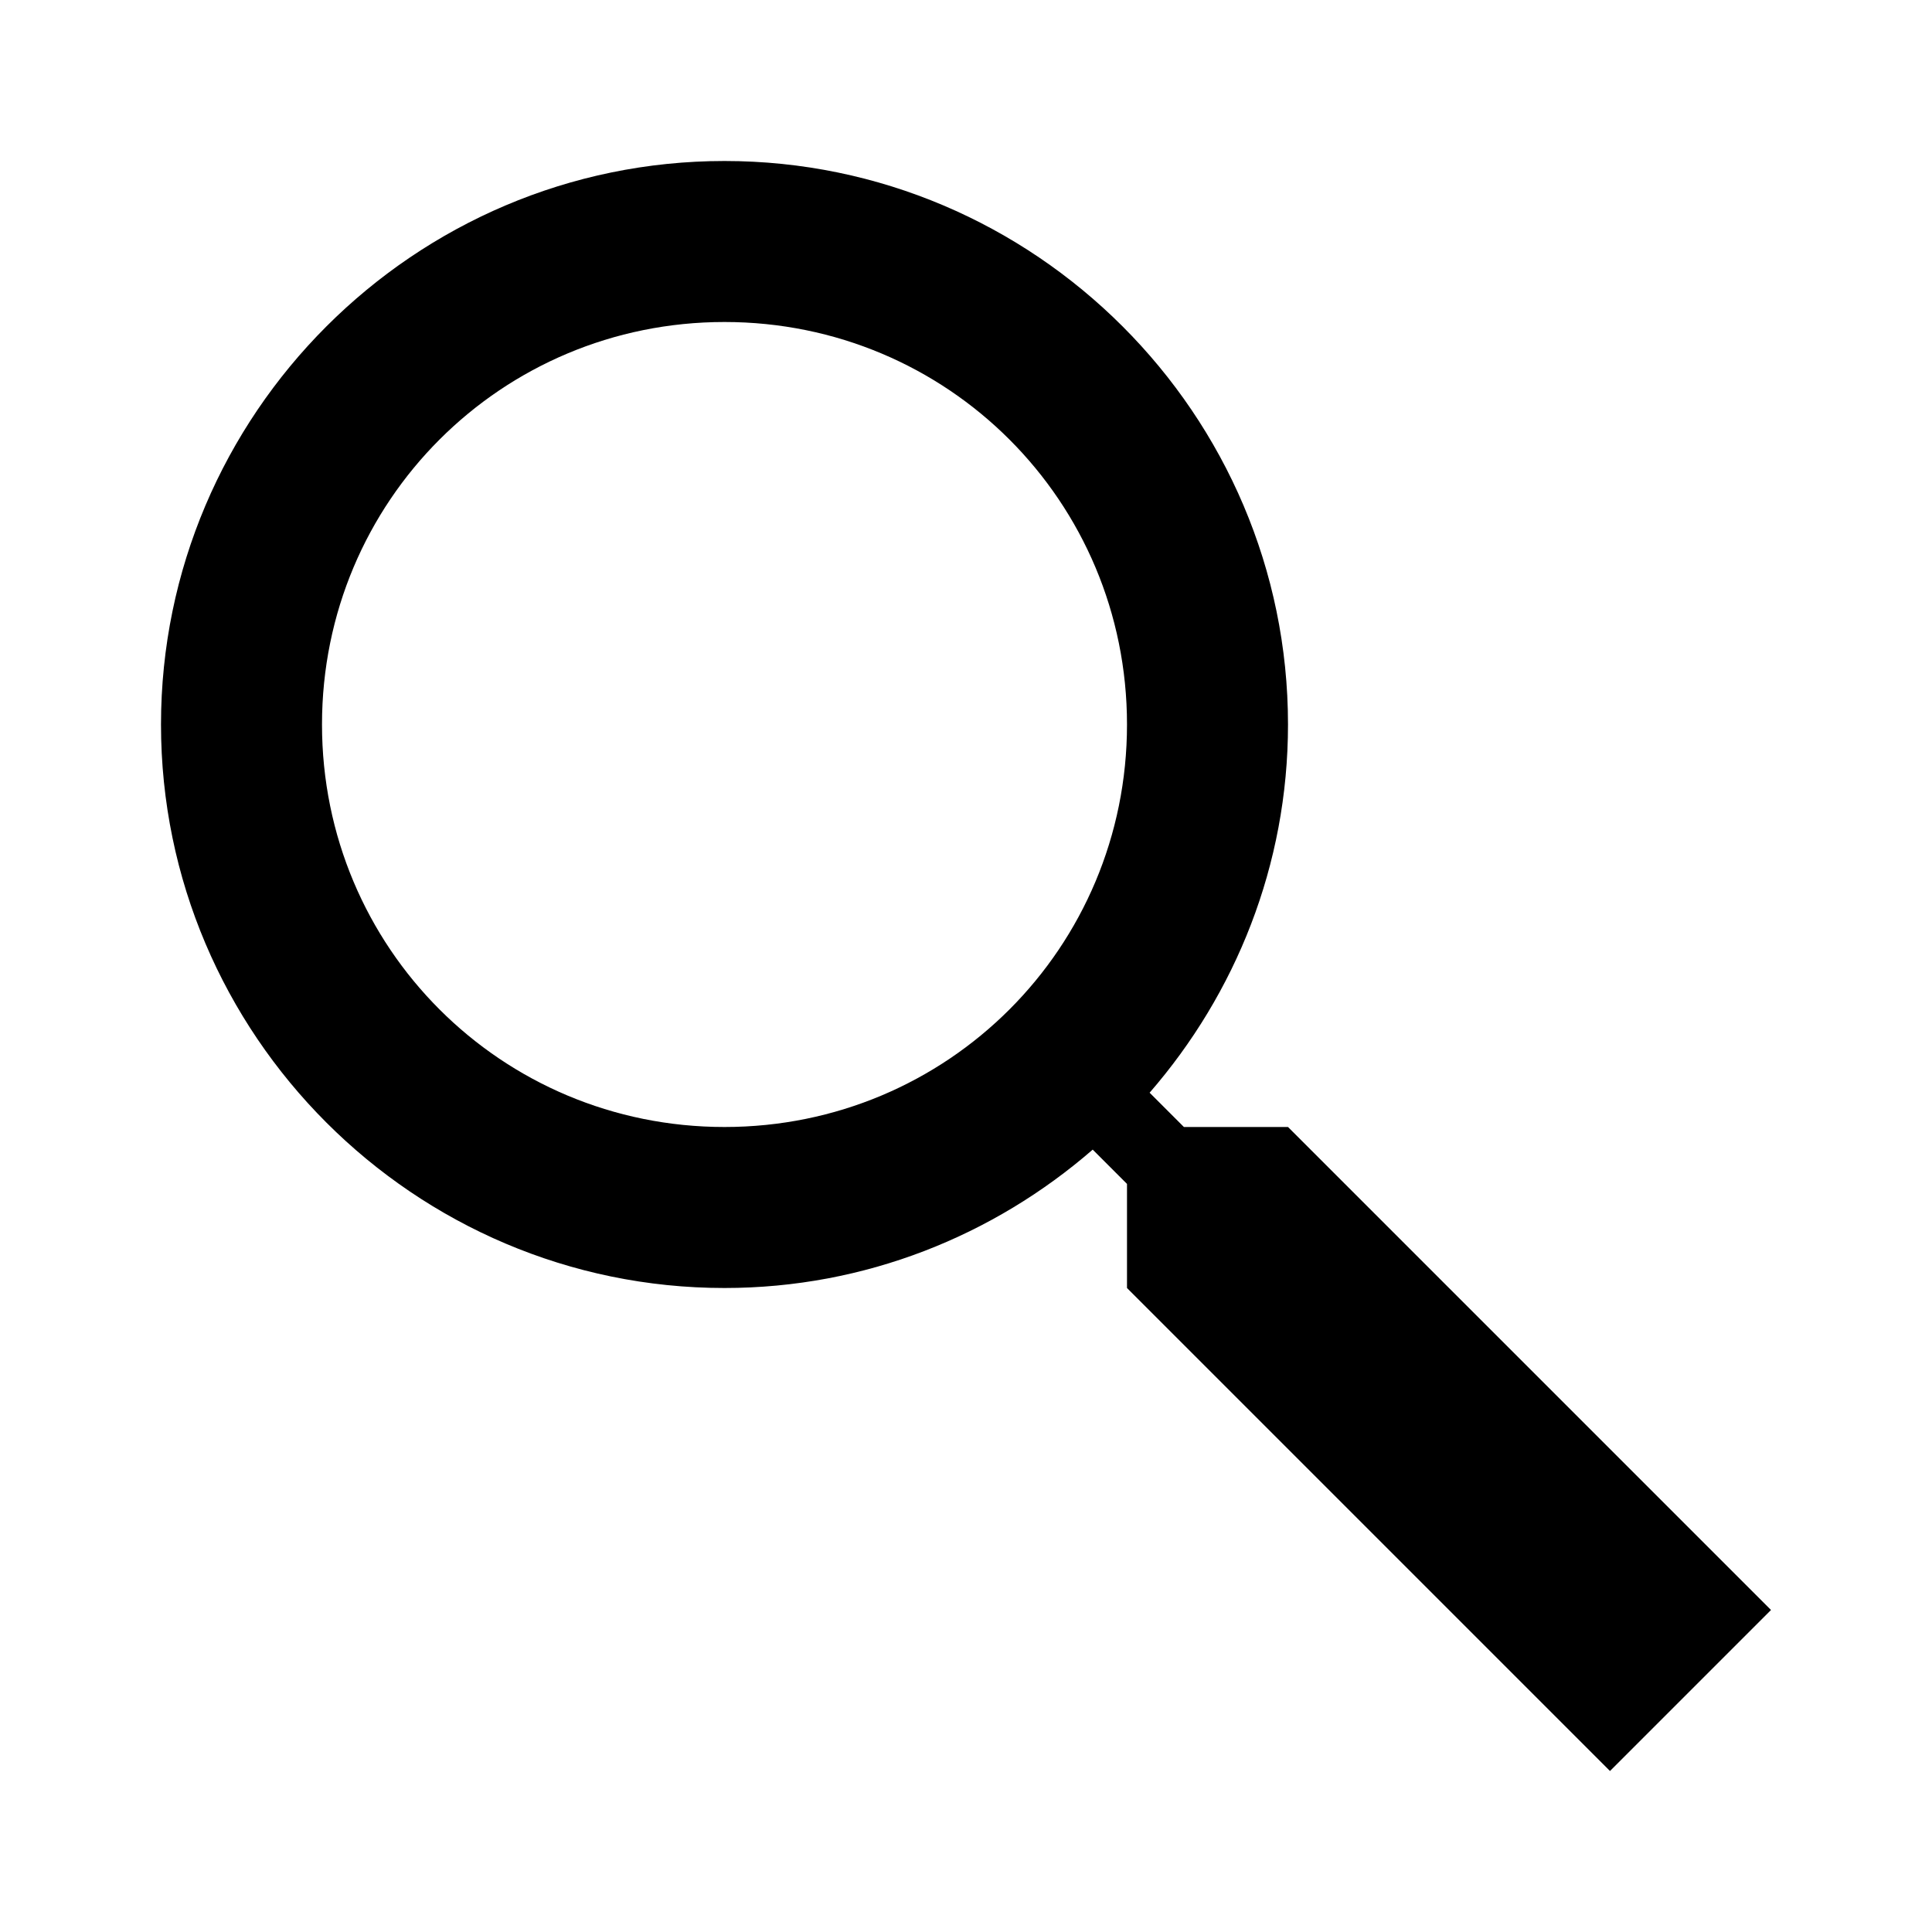
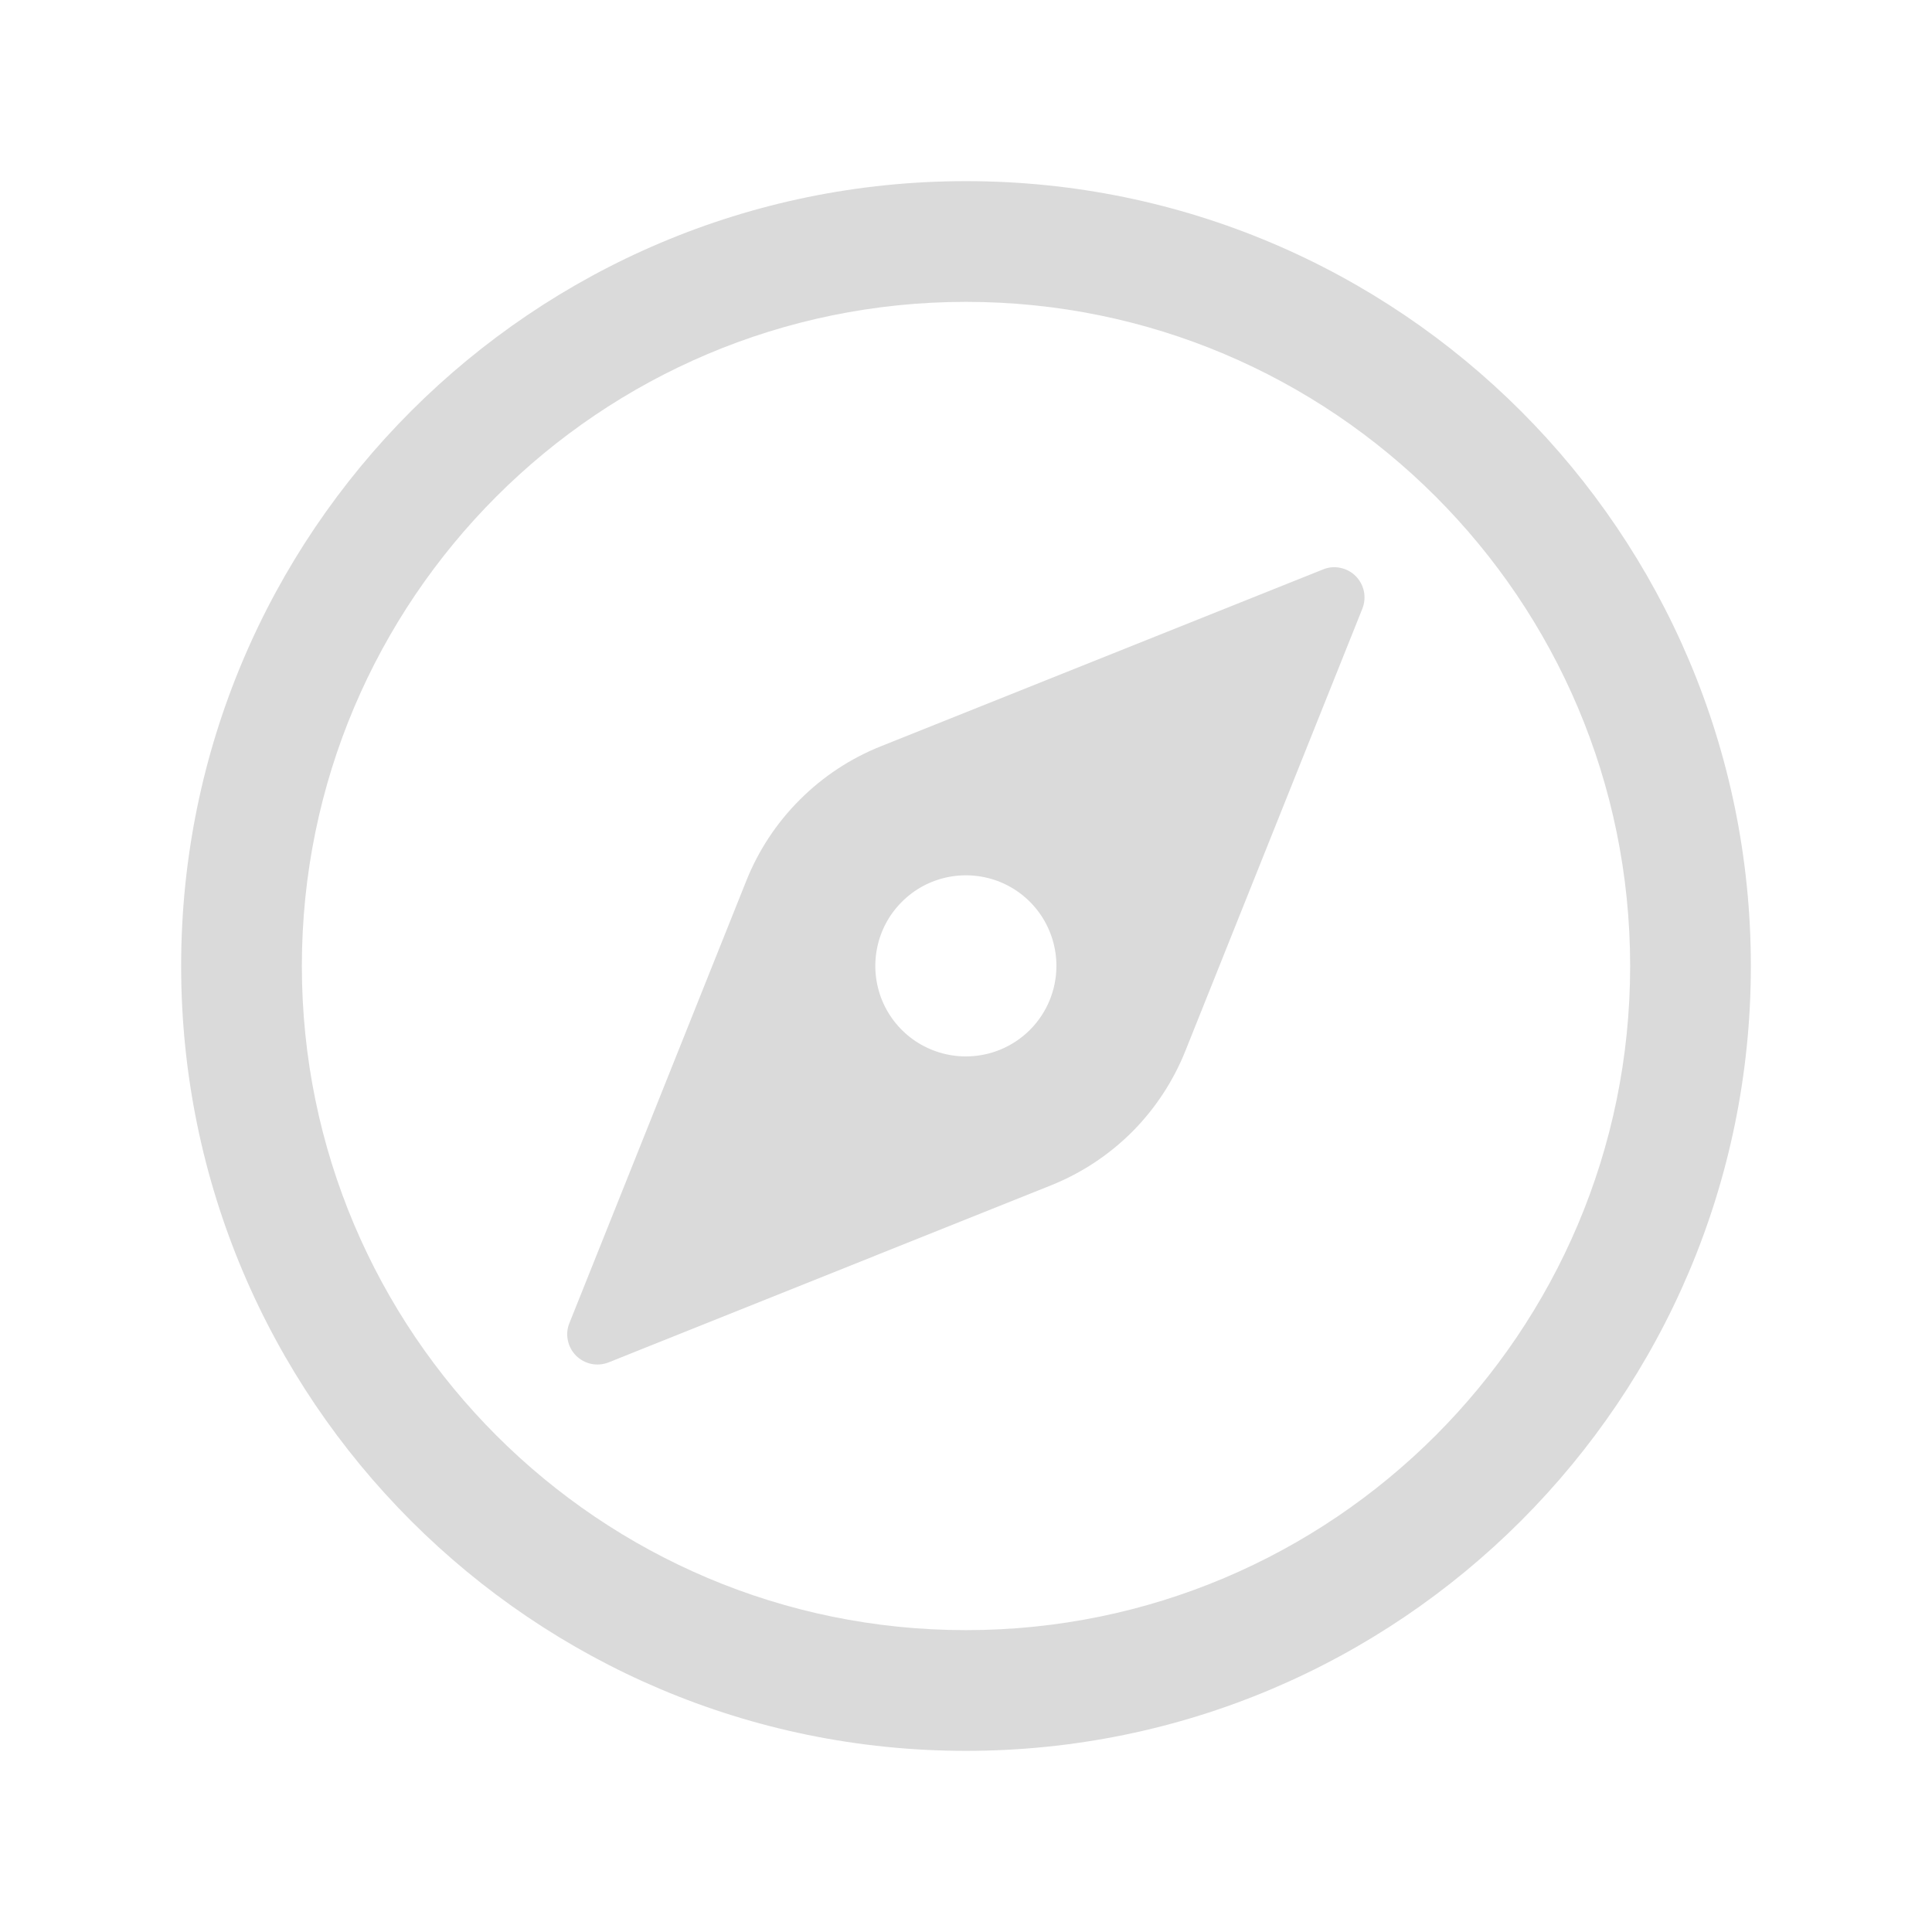
- <svg xmlns="http://www.w3.org/2000/svg" fill="#000000" viewBox="0 0 24 24" width="24px" height="24px">
-   <path d="M 9 2 C 5.146 2 2 5.146 2 9 C 2 12.854 5.146 16 9 16 C 10.748 16 12.345 15.348 13.574 14.281 L 14 14.707 L 14 16 L 20 22 L 22 20 L 16 14 L 14.707 14 L 14.281 13.574 C 15.348 12.345 16 10.748 16 9 C 16 5.146 12.854 2 9 2 z M 9 4 C 11.773 4 14 6.227 14 9 C 14 11.773 11.773 14 9 14 C 6.227 14 4 11.773 4 9 C 4 6.227 6.227 4 9 4 z" />
+ <svg xmlns="http://www.w3.org/2000/svg" width="25" height="25" viewBox="0 0 25 25" fill="none">
+   <path fill-rule="evenodd" clip-rule="evenodd" d="M2.344 12.5C2.344 6.893 6.893 2.344 12.5 2.344C18.107 2.344 22.656 6.893 22.656 12.5C22.656 18.107 18.107 22.656 12.5 22.656C6.893 22.656 2.344 18.107 2.344 12.5ZM12.5 3.906C7.756 3.906 3.906 7.756 3.906 12.5C3.906 17.244 7.756 21.094 12.5 21.094C17.244 21.094 21.094 17.244 21.094 12.5C21.094 7.756 17.244 3.906 12.5 3.906Z" fill="#DADADA" />
+   <path d="M17.121 7.368L11.398 9.657C11.005 9.814 10.648 10.049 10.349 10.349C10.049 10.648 9.814 11.005 9.657 11.398L7.368 17.121C7.339 17.192 7.332 17.27 7.348 17.344C7.363 17.419 7.4 17.488 7.454 17.542C7.508 17.596 7.577 17.633 7.652 17.649C7.727 17.664 7.805 17.657 7.876 17.629L13.598 15.339C13.991 15.182 14.348 14.947 14.648 14.648C14.947 14.348 15.182 13.991 15.339 13.598L17.629 7.876C17.657 7.805 17.664 7.727 17.649 7.652C17.633 7.577 17.596 7.508 17.542 7.454C17.488 7.4 17.419 7.363 17.344 7.348C17.27 7.332 17.192 7.339 17.121 7.368V7.368ZM12.498 13.67C12.266 13.67 12.04 13.601 11.847 13.473C11.654 13.344 11.504 13.161 11.415 12.947C11.327 12.732 11.304 12.497 11.349 12.27C11.394 12.042 11.506 11.833 11.67 11.67C11.833 11.506 12.042 11.394 12.27 11.349C12.497 11.304 12.732 11.327 12.947 11.415C13.161 11.504 13.344 11.654 13.473 11.847C13.601 12.04 13.67 12.266 13.67 12.498C13.67 12.809 13.547 13.107 13.327 13.327C13.107 13.547 12.809 13.67 12.498 13.67Z" fill="#DADADA" />
</svg>
